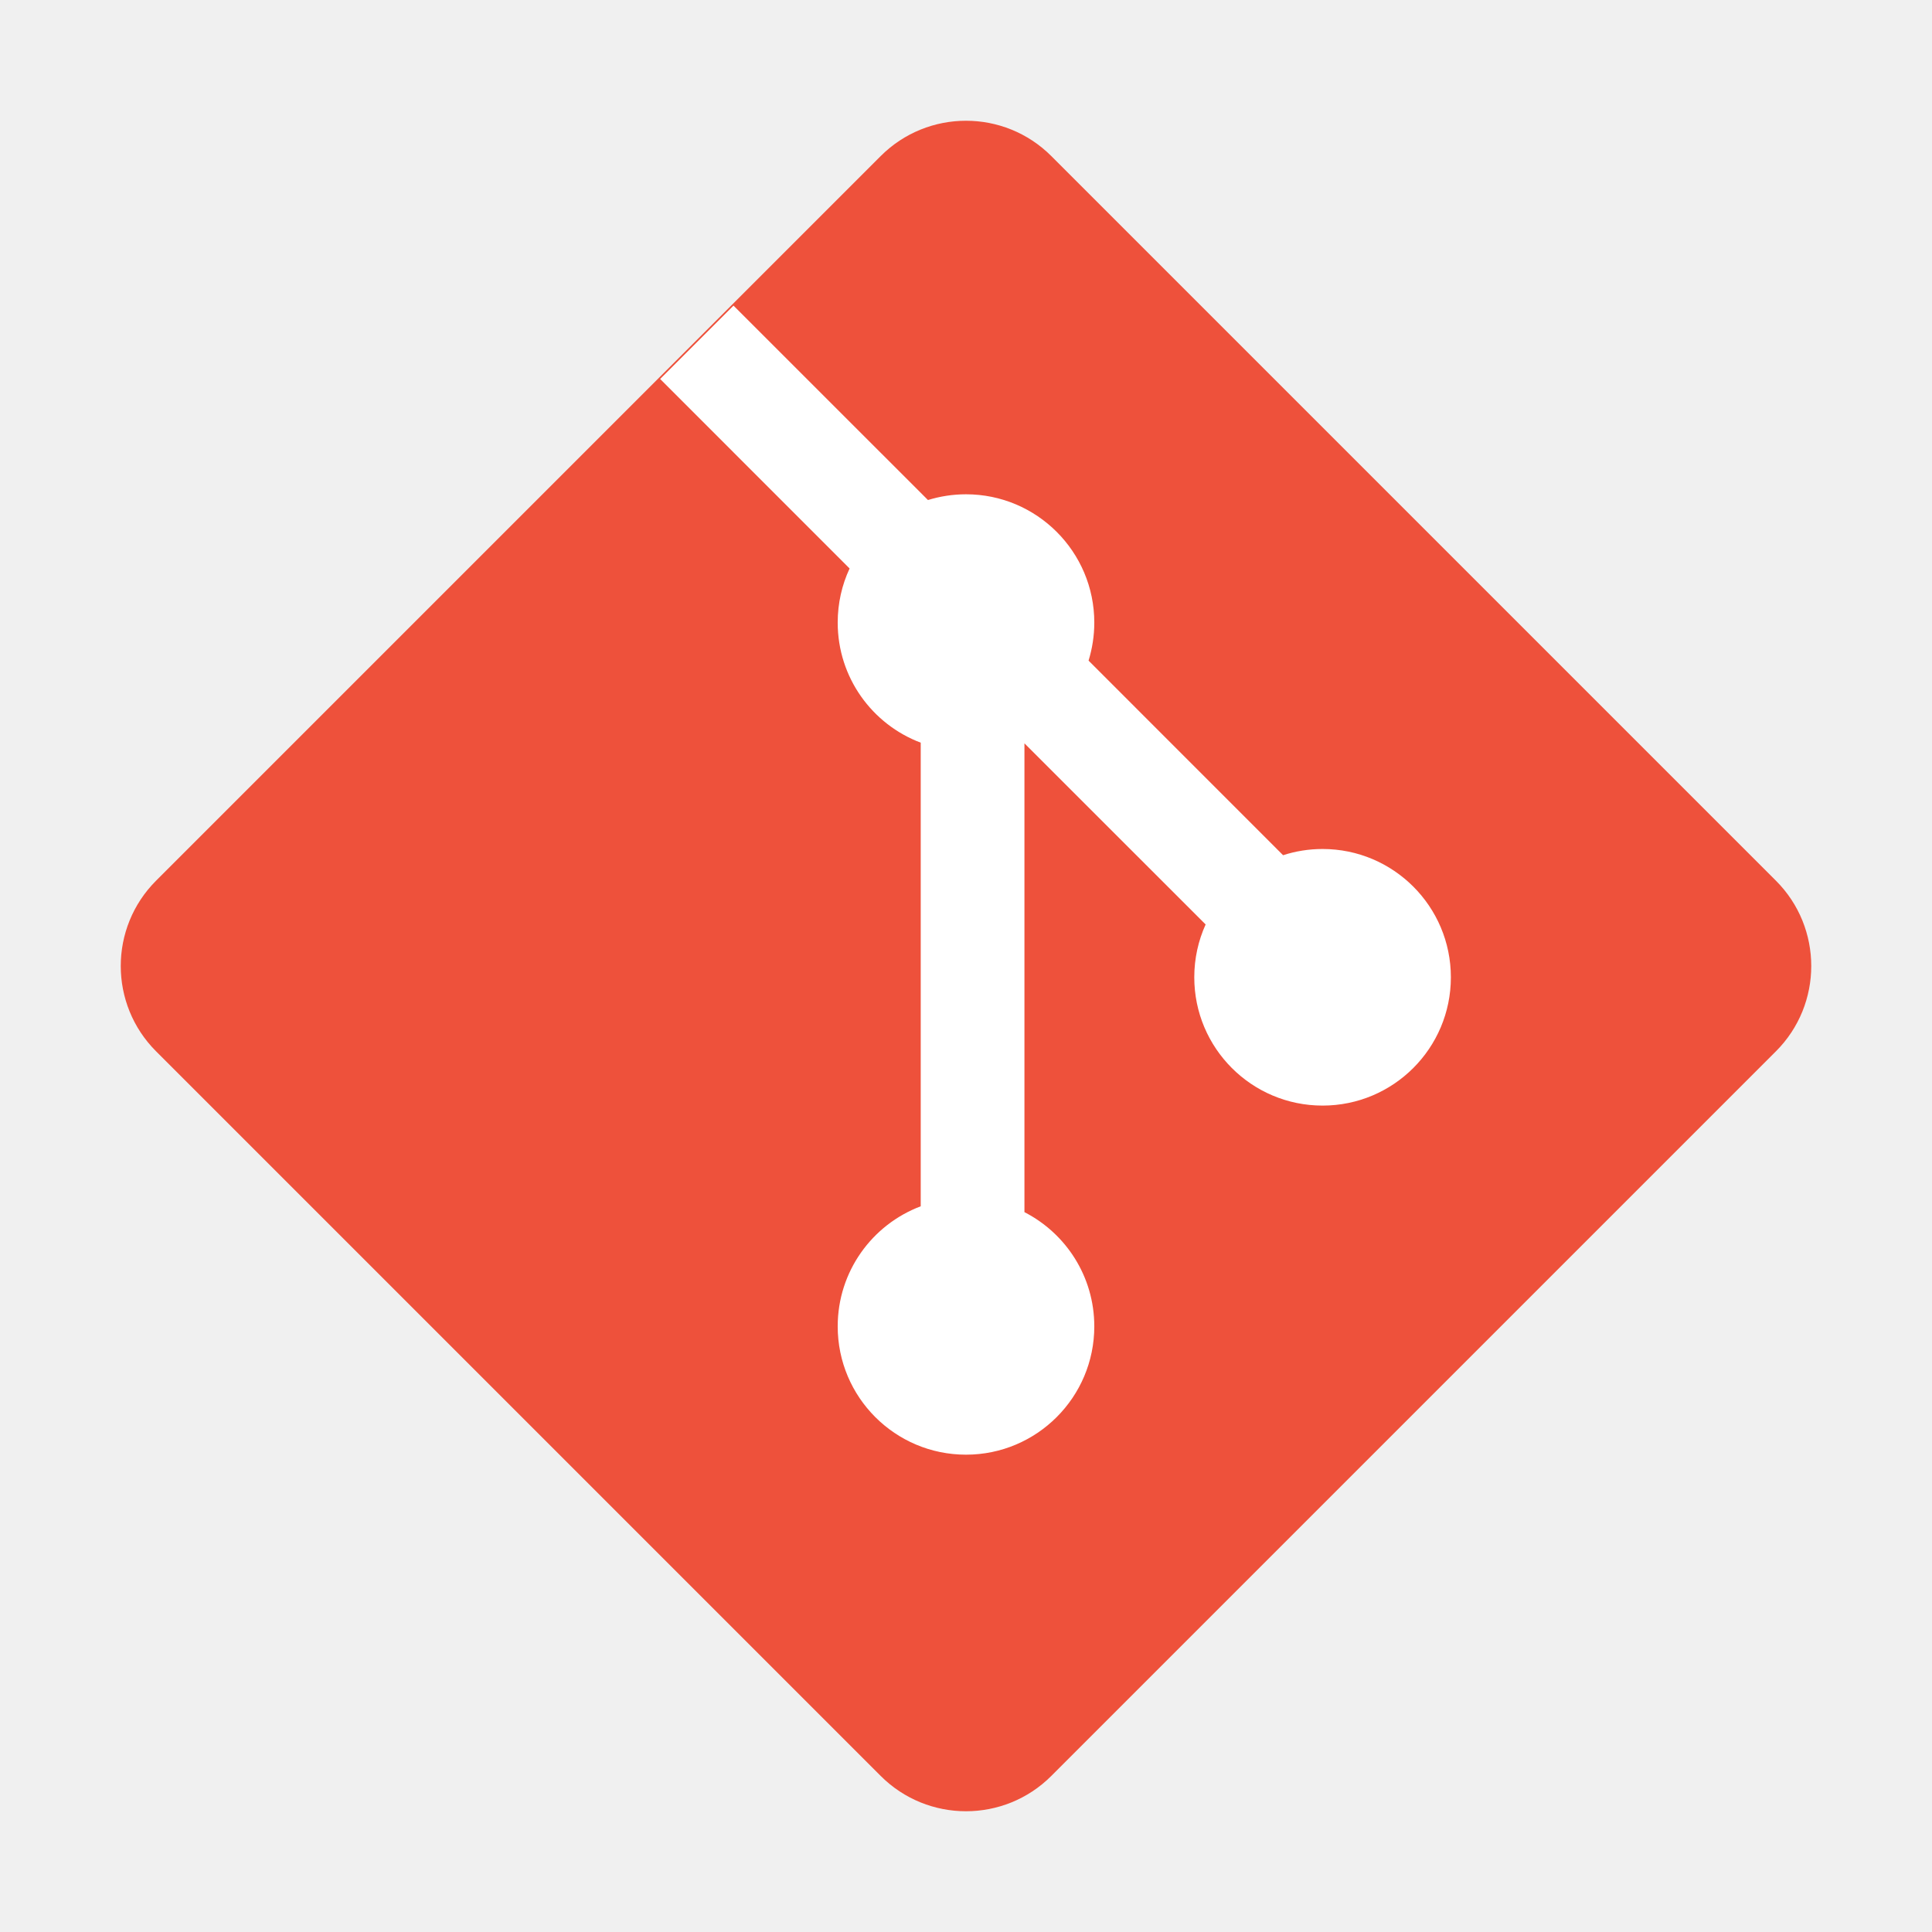
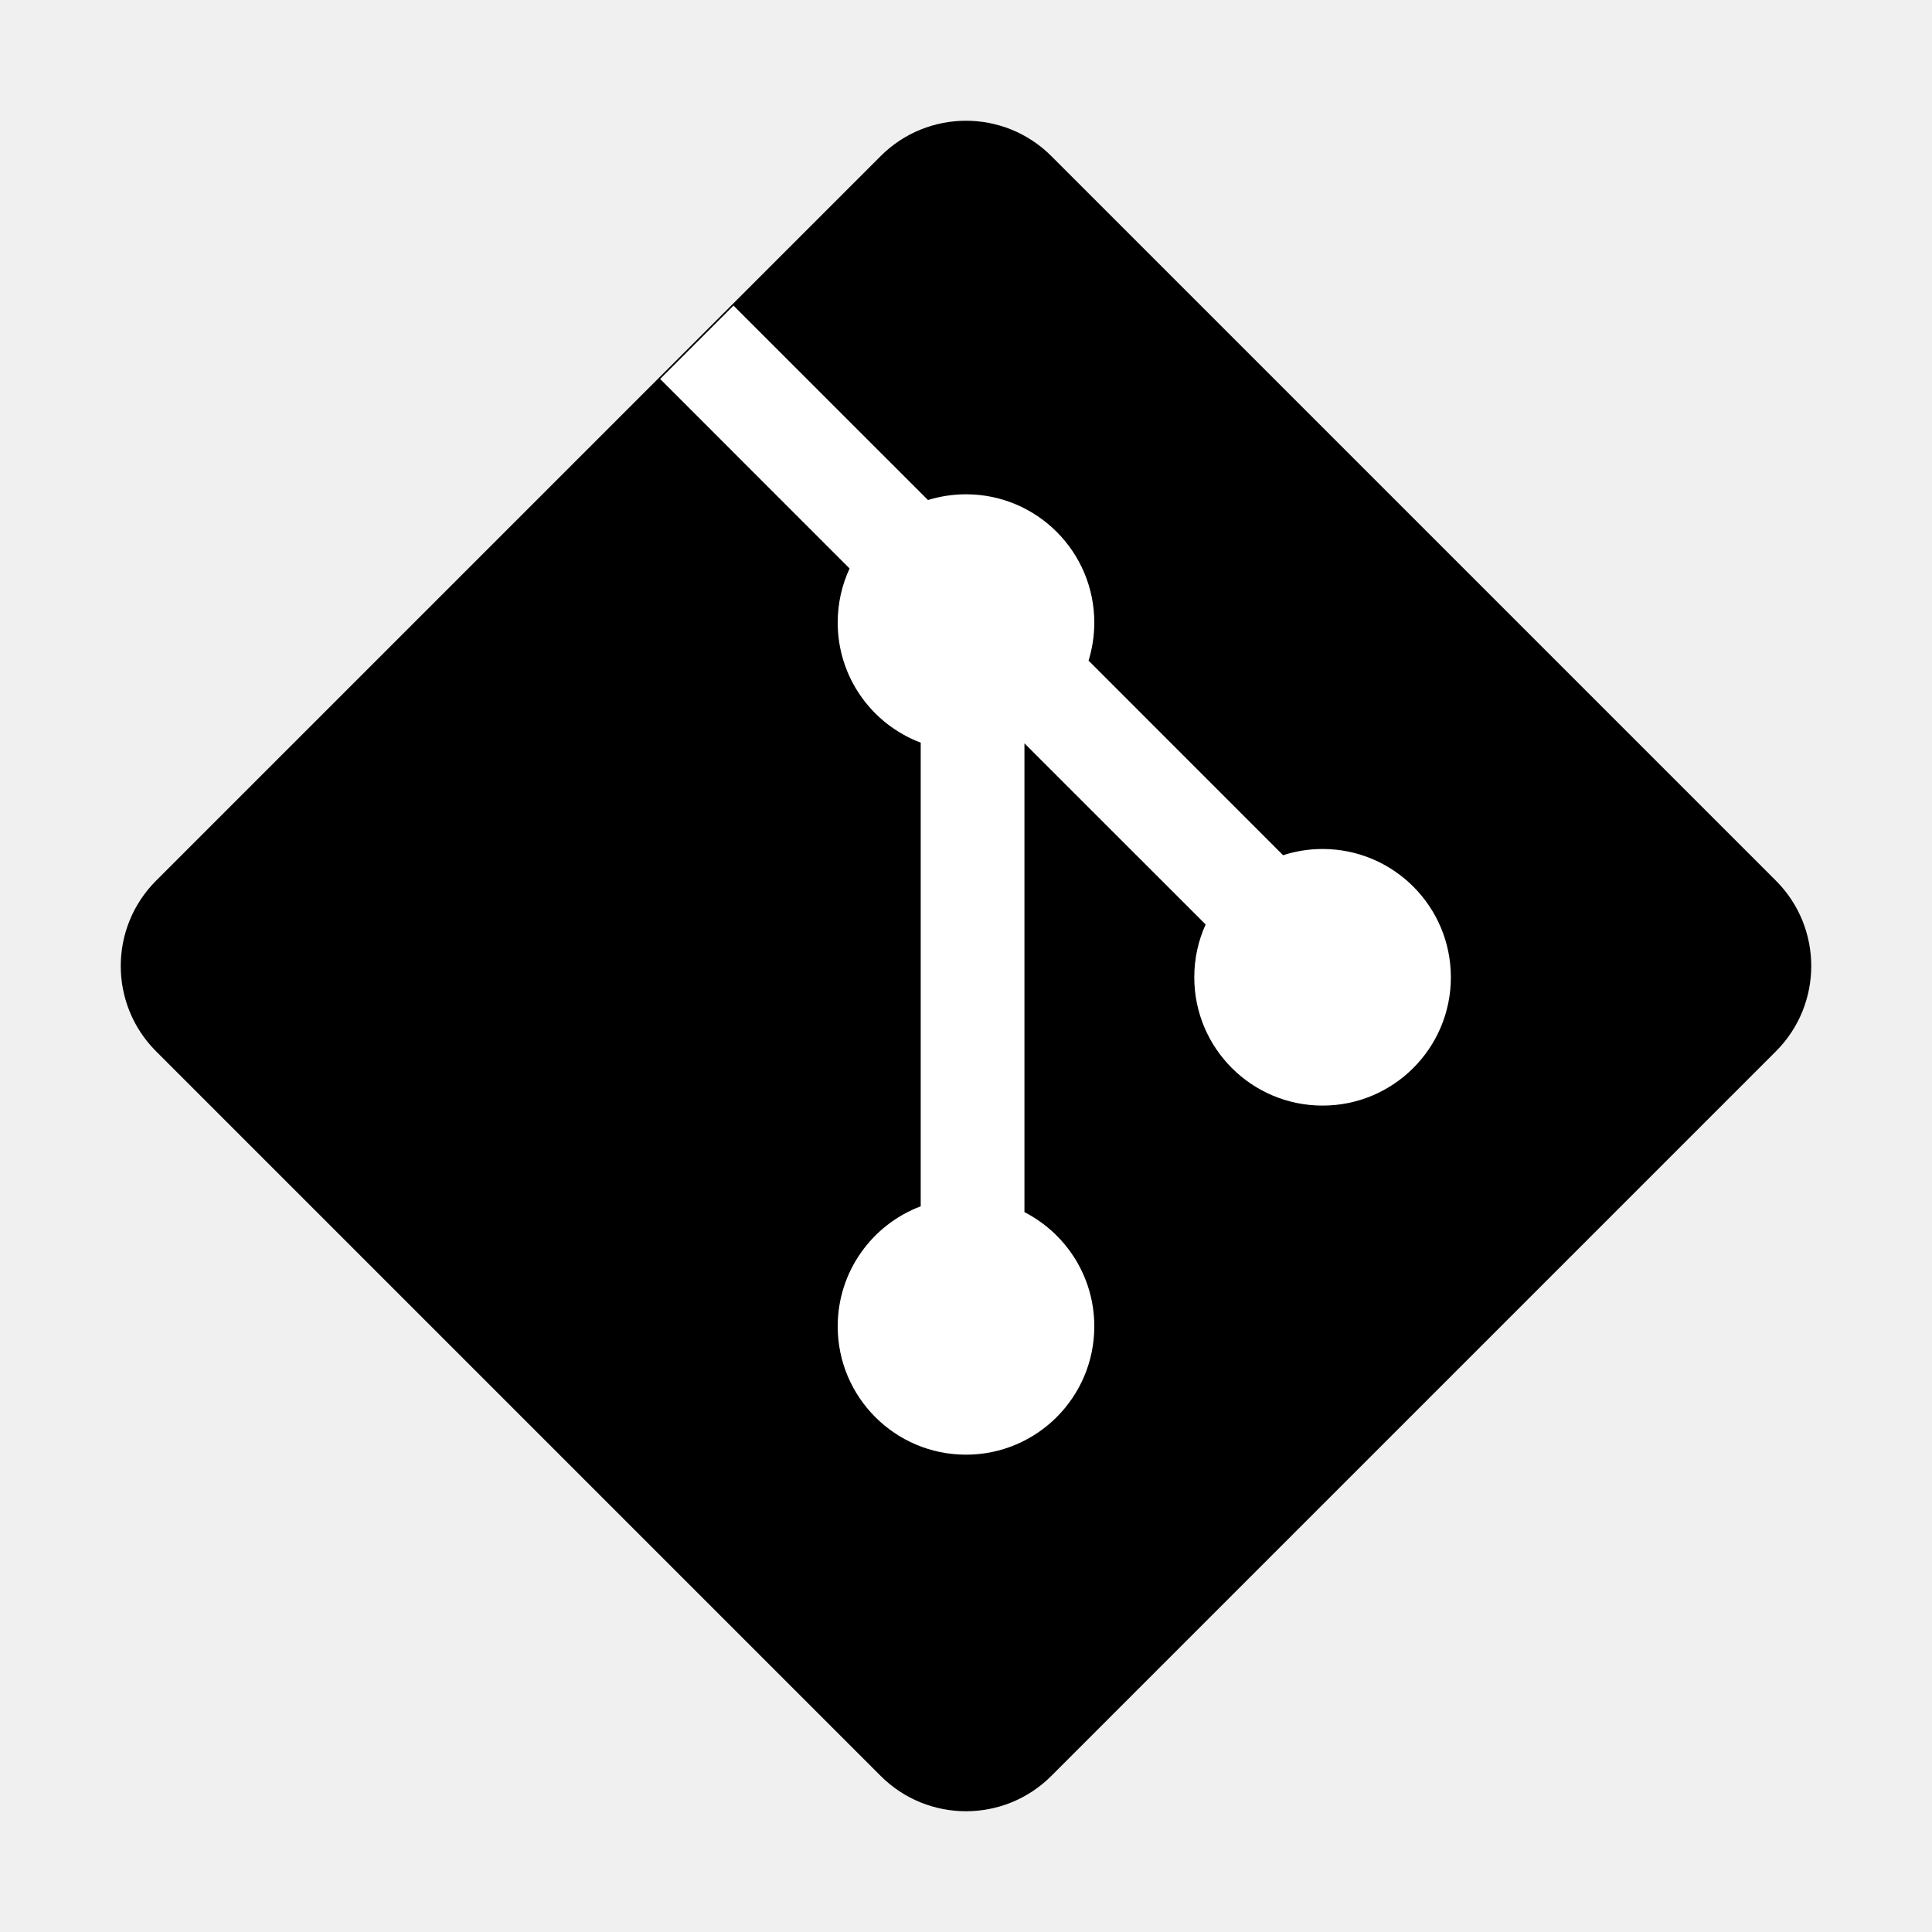
<svg xmlns="http://www.w3.org/2000/svg" width="800px" height="800px" viewBox="0 0 32 32" fill="none">
-   <path d="M2.585 17.413C1.805 16.633 1.805 15.367 2.585 14.587L14.587 2.585C15.367 1.805 16.633 1.805 17.413 2.585L29.415 14.587C30.195 15.367 30.195 16.633 29.415 17.413L17.413 29.415C16.633 30.195 15.367 30.195 14.587 29.415L2.585 17.413Z" fill="#EE513B" />
-   <path d="M12.149 5.062L10.934 6.277L14.072 9.416C13.945 9.688 13.875 9.992 13.875 10.312C13.875 11.222 14.446 11.998 15.25 12.301V19.98C14.446 20.283 13.875 21.059 13.875 21.969C13.875 23.142 14.826 24.094 16 24.094C17.173 24.094 18.125 23.142 18.125 21.969C18.125 21.144 17.655 20.429 16.968 20.077V12.312L19.969 15.312C19.848 15.579 19.781 15.875 19.781 16.187C19.781 17.361 20.732 18.312 21.906 18.312C23.079 18.312 24.031 17.361 24.031 16.187C24.031 15.014 23.079 14.062 21.906 14.062C21.678 14.062 21.458 14.098 21.252 14.165L18.03 10.942C18.091 10.743 18.125 10.532 18.125 10.312C18.125 9.139 17.173 8.187 16 8.187C15.78 8.187 15.569 8.221 15.37 8.282L12.149 5.062Z" fill="white" />
+   <g id="SVGRepo_bgCarrier" stroke-width="0" />
+   <g id="SVGRepo_tracerCarrier" stroke-linecap="round" stroke-linejoin="round" />
+   <g id="SVGRepo_iconCarrier">
+     <path d="M2.585 17.413C1.805 16.633 1.805 15.367 2.585 14.587L14.587 2.585C15.367 1.805 16.633 1.805 17.413 2.585L29.415 14.587C30.195 15.367 30.195 16.633 29.415 17.413L17.413 29.415C16.633 30.195 15.367 30.195 14.587 29.415L2.585 17.413Z" fill="#000" />
+     <path d="M12.149 5.062L10.934 6.277L14.072 9.416C13.945 9.688 13.875 9.992 13.875 10.312C13.875 11.222 14.446 11.998 15.25 12.301V19.98C14.446 20.283 13.875 21.059 13.875 21.969C13.875 23.142 14.826 24.094 16 24.094C17.173 24.094 18.125 23.142 18.125 21.969C18.125 21.144 17.655 20.429 16.968 20.077V12.312L19.969 15.312C19.848 15.579 19.781 15.875 19.781 16.187C19.781 17.361 20.732 18.312 21.906 18.312C23.079 18.312 24.031 17.361 24.031 16.187C24.031 15.014 23.079 14.062 21.906 14.062C21.678 14.062 21.458 14.098 21.252 14.165L18.03 10.942C18.091 10.743 18.125 10.532 18.125 10.312C18.125 9.139 17.173 8.187 16 8.187C15.78 8.187 15.569 8.221 15.37 8.282L12.149 5.062Z" fill="white" />
+   </g>
</svg>
